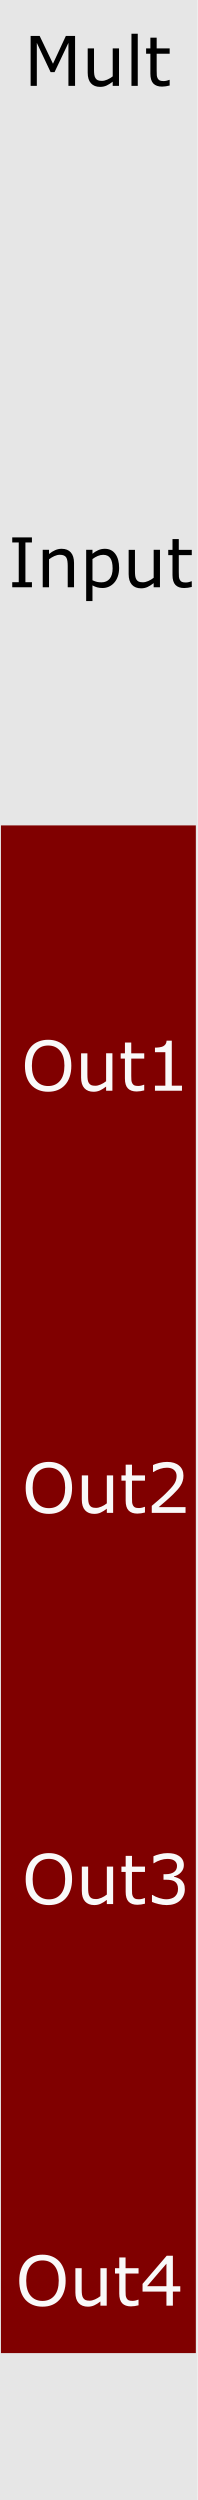
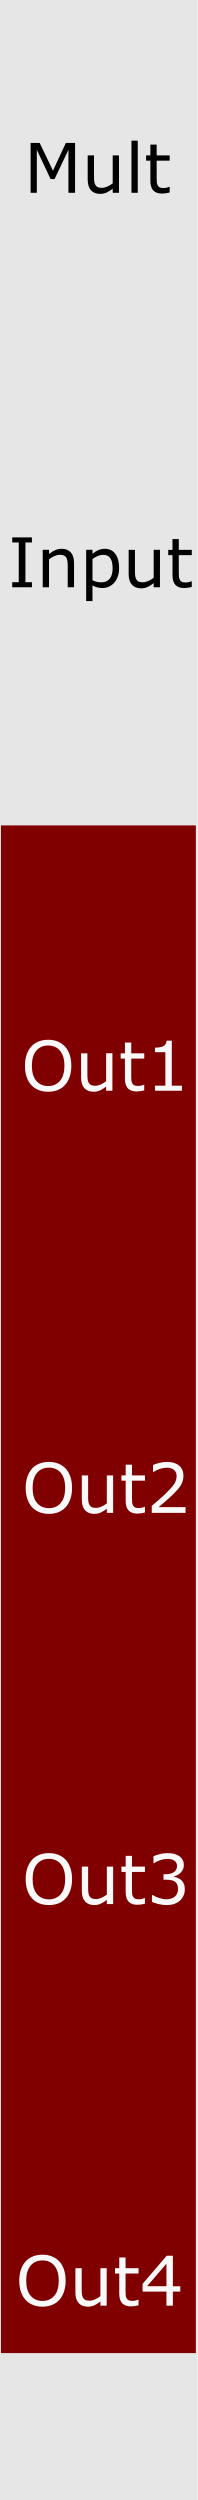
<svg xmlns="http://www.w3.org/2000/svg" width="10.16mm" height="128.5mm" viewBox="0 0 10.16 128.5" version="1.1" id="svg1">
  <defs id="defs1" />
  <g id="layer1" style="display:inline">
    <rect style="display:inline;vector-effect:none;fill:#e6e6e6;fill-opacity:1;fill-rule:evenodd;stroke:none;stroke-width:0.375;stroke-linecap:butt;stroke-linejoin:miter;stroke-miterlimit:4;stroke-dasharray:none;stroke-dashoffset:0;stroke-opacity:1;paint-order:normal" id="rect420" width="10.16" height="128.5" x="3.2981237e-07" y="0" />
    <rect style="display:inline;fill:#800000;stroke-width:0.741" id="rect8" width="10.017" height="78.523" x="0.049" y="42.426" />
-     <path style="display:inline;font-size:3.528px;font-family:Sans;-inkscape-font-specification:'Sans, Normal';stroke-width:0.265" d="M 3.858,4.413 H 3.517 V 2.203 L 2.804,3.707 H 2.601 L 1.893,2.203 V 4.413 H 1.574 V 1.848 H 2.039 L 2.723,3.276 3.385,1.848 h 0.474 z m 2.258,0 H 5.793 V 4.199 q -0.164,0.129 -0.314,0.198 -0.15,0.069 -0.331,0.069 -0.303,0 -0.472,-0.184 Q 4.508,4.096 4.508,3.738 V 2.489 h 0.324 v 1.096 q 0,0.146 0.014,0.251 0.014,0.103 0.059,0.177 0.047,0.076 0.121,0.11 0.074,0.034 0.215,0.034 0.126,0 0.274,-0.065 0.15,-0.065 0.279,-0.167 V 2.489 h 0.324 z m 0.965,0 H 6.757 V 1.733 H 7.081 Z M 8.721,4.396 q -0.091,0.024 -0.2,0.04 -0.107,0.016 -0.191,0.016 -0.295,0 -0.448,-0.158 Q 7.729,4.134 7.729,3.784 V 2.761 H 7.51 V 2.489 H 7.729 V 1.936 H 8.053 V 2.489 H 8.721 V 2.761 H 8.053 v 0.877 q 0,0.152 0.007,0.238 0.007,0.084 0.048,0.158 0.038,0.069 0.103,0.102 0.067,0.031 0.203,0.031 0.079,0 0.165,-0.022 0.086,-0.024 0.124,-0.04 h 0.017 z" id="text1" aria-label="Mult" />
+     <path style="font-size:3.528px;font-family:Sans;-inkscape-font-specification:'Sans, Normal';display:inline;stroke-width:0.265" d="M 3.858,9.911 H 3.517 V 7.701 L 2.804,9.205 H 2.601 L 1.893,7.701 V 9.911 H 1.574 V 7.346 H 2.039 L 2.723,8.774 3.385,7.346 h 0.474 z m 2.258,0 H 5.793 V 9.698 q -0.164,0.129 -0.314,0.198 -0.15,0.069 -0.331,0.069 -0.303,0 -0.472,-0.184 Q 4.508,9.594 4.508,9.236 V 7.987 h 0.324 v 1.096 q 0,0.146 0.014,0.251 0.014,0.103 0.059,0.177 0.047,0.076 0.121,0.11 0.074,0.034 0.215,0.034 0.126,0 0.274,-0.065 Q 5.664,9.525 5.793,9.424 V 7.987 h 0.324 z m 0.965,0 H 6.757 V 7.231 h 0.324 z m 1.64,-0.017 q -0.091,0.024 -0.2,0.04 -0.107,0.016 -0.191,0.016 -0.295,0 -0.448,-0.158 Q 7.729,9.632 7.729,9.282 V 8.259 H 7.51 V 7.987 H 7.729 V 7.434 H 8.053 V 7.987 H 8.721 V 8.259 H 8.053 v 0.877 q 0,0.152 0.007,0.238 0.007,0.084 0.048,0.158 0.038,0.069 0.103,0.102 0.067,0.031 0.203,0.031 0.079,0 0.165,-0.022 0.086,-0.024 0.124,-0.04 h 0.017 z" id="text1" aria-label="Mult" />
    <path d="M 1.641,30.186 H 0.629 V 29.924 H 0.964 V 27.883 H 0.629 V 27.621 H 1.641 v 0.262 H 1.306 v 2.041 h 0.336 z m 2.164,0 H 3.481 v -1.096 q 0,-0.133 -0.016,-0.248 -0.016,-0.117 -0.057,-0.183 -0.043,-0.072 -0.124,-0.107 -0.081,-0.036 -0.21,-0.036 -0.133,0 -0.277,0.065 -0.145,0.065 -0.277,0.167 v 1.437 H 2.196 v -1.924 h 0.324 v 0.214 q 0.152,-0.126 0.314,-0.196 0.162,-0.071 0.332,-0.071 0.312,0 0.475,0.188 0.164,0.188 0.164,0.541 z m 2.317,-0.985 q 0,0.234 -0.067,0.429 -0.067,0.193 -0.189,0.327 -0.114,0.127 -0.269,0.198 -0.153,0.069 -0.326,0.069 -0.15,0 -0.272,-0.033 -0.121,-0.033 -0.246,-0.102 v 0.806 H 4.429 v -2.634 h 0.324 v 0.202 q 0.129,-0.109 0.289,-0.181 0.162,-0.074 0.345,-0.074 0.348,0 0.541,0.264 0.195,0.262 0.195,0.729 z m -0.334,0.009 q 0,-0.348 -0.119,-0.52 -0.119,-0.172 -0.365,-0.172 -0.14,0 -0.281,0.06 -0.141,0.06 -0.27,0.158 v 1.09 q 0.138,0.062 0.236,0.084 0.1,0.022 0.226,0.022 0.27,0 0.422,-0.183 0.152,-0.183 0.152,-0.541 z m 2.434,0.977 H 7.898 v -0.214 q -0.164,0.129 -0.314,0.198 -0.15,0.069 -0.331,0.069 -0.303,0 -0.472,-0.184 Q 6.613,29.869 6.613,29.511 V 28.262 H 6.937 v 1.096 q 0,0.146 0.014,0.251 0.014,0.103 0.059,0.177 0.047,0.076 0.121,0.11 0.074,0.034 0.215,0.034 0.126,0 0.274,-0.065 0.15,-0.065 0.279,-0.167 v -1.437 h 0.324 z m 1.636,-0.017 q -0.091,0.024 -0.2,0.04 -0.107,0.015 -0.191,0.015 -0.295,0 -0.448,-0.158 Q 8.866,29.907 8.866,29.557 v -1.023 h -0.219 v -0.272 h 0.219 V 27.709 h 0.324 v 0.553 h 0.668 v 0.272 H 9.19 v 0.877 q 0,0.152 0.007,0.238 0.007,0.084 0.048,0.158 0.038,0.069 0.103,0.102 0.067,0.031 0.203,0.031 0.079,0 0.165,-0.022 0.086,-0.024 0.124,-0.04 h 0.017 z" id="text2" style="font-size:3.528px;font-family:Sans;-inkscape-font-specification:'Sans, Normal';stroke-width:0.265" aria-label="Input" />
    <path d="m 3.343,53.793 q 0.157,0.172 0.239,0.422 0.084,0.25 0.084,0.567 0,0.317 -0.086,0.568 -0.084,0.25 -0.238,0.417 -0.158,0.174 -0.376,0.262 -0.215,0.088 -0.493,0.088 -0.27,0 -0.493,-0.09 -0.22,-0.09 -0.376,-0.26 -0.155,-0.171 -0.239,-0.419 -0.083,-0.248 -0.083,-0.567 0,-0.314 0.083,-0.562 0.083,-0.25 0.241,-0.427 0.152,-0.169 0.376,-0.258 0.226,-0.09 0.491,-0.09 0.276,0 0.494,0.091 0.22,0.09 0.374,0.257 z m -0.031,0.989 q 0,-0.5 -0.224,-0.77 -0.224,-0.272 -0.612,-0.272 -0.391,0 -0.615,0.272 -0.222,0.27 -0.222,0.77 0,0.505 0.227,0.773 0.227,0.267 0.61,0.267 0.382,0 0.608,-0.267 0.227,-0.269 0.227,-0.773 z M 5.777,56.064 H 5.454 v -0.214 q -0.164,0.129 -0.314,0.198 -0.15,0.069 -0.331,0.069 -0.303,0 -0.472,-0.184 -0.169,-0.186 -0.169,-0.544 v -1.249 h 0.324 v 1.096 q 0,0.146 0.014,0.251 0.014,0.103 0.059,0.177 0.047,0.076 0.121,0.11 0.074,0.034 0.215,0.034 0.126,0 0.274,-0.065 Q 5.324,55.678 5.454,55.576 v -1.437 h 0.324 z m 1.636,-0.017 q -0.091,0.024 -0.2,0.04 -0.107,0.015 -0.191,0.015 -0.295,0 -0.448,-0.158 -0.153,-0.158 -0.153,-0.508 V 54.412 H 6.203 v -0.272 h 0.219 v -0.553 h 0.324 v 0.553 h 0.668 v 0.272 h -0.668 v 0.877 q 0,0.152 0.007,0.238 0.007,0.084 0.048,0.158 0.038,0.069 0.103,0.102 0.067,0.031 0.203,0.031 0.079,0 0.165,-0.022 0.086,-0.024 0.124,-0.04 h 0.017 z m 1.94,0.017 H 7.965 V 55.802 H 8.499 V 54.083 H 7.965 v -0.234 q 0.109,0 0.233,-0.017 0.124,-0.019 0.188,-0.053 0.079,-0.043 0.124,-0.109 0.047,-0.067 0.053,-0.179 h 0.267 v 2.312 h 0.524 z" id="text2-7" style="font-size:3.528px;font-family:Sans;-inkscape-font-specification:'Sans, Normal';fill:#f9f9f9;stroke-width:0.265" aria-label="Out1" />
    <path d="m 3.381,75.49 q 0.157,0.172 0.239,0.422 0.084,0.25 0.084,0.567 0,0.317 -0.086,0.568 -0.084,0.25 -0.238,0.417 -0.158,0.174 -0.376,0.262 -0.215,0.088 -0.493,0.088 -0.27,0 -0.493,-0.09 -0.22,-0.09 -0.376,-0.26 -0.155,-0.171 -0.239,-0.419 -0.083,-0.248 -0.083,-0.567 0,-0.314 0.083,-0.562 0.083,-0.25 0.241,-0.427 0.152,-0.169 0.376,-0.258 0.226,-0.09 0.491,-0.09 0.276,0 0.494,0.091 0.22,0.09 0.374,0.257 z m -0.031,0.989 q 0,-0.5 -0.224,-0.77 -0.224,-0.272 -0.612,-0.272 -0.391,0 -0.615,0.272 -0.222,0.27 -0.222,0.77 0,0.505 0.227,0.773 0.227,0.267 0.61,0.267 0.382,0 0.608,-0.267 0.227,-0.269 0.227,-0.773 z m 2.465,1.282 H 5.491 v -0.214 q -0.164,0.129 -0.314,0.198 -0.15,0.069 -0.331,0.069 -0.303,0 -0.472,-0.184 -0.169,-0.186 -0.169,-0.544 v -1.249 h 0.324 v 1.096 q 0,0.146 0.014,0.251 0.014,0.103 0.059,0.177 0.047,0.076 0.121,0.11 0.074,0.034 0.215,0.034 0.126,0 0.274,-0.065 0.15,-0.065 0.279,-0.167 v -1.437 h 0.324 z m 1.636,-0.017 q -0.091,0.024 -0.2,0.04 -0.107,0.015 -0.191,0.015 -0.295,0 -0.448,-0.158 -0.153,-0.158 -0.153,-0.508 V 76.108 H 6.241 v -0.272 h 0.219 v -0.553 h 0.324 v 0.553 h 0.668 v 0.272 h -0.668 v 0.877 q 0,0.152 0.007,0.238 0.007,0.084 0.048,0.158 0.038,0.069 0.103,0.102 0.067,0.031 0.203,0.031 0.079,0 0.165,-0.022 0.086,-0.024 0.124,-0.04 h 0.017 z m 2.086,0.017 H 7.801 v -0.36 q 0.181,-0.155 0.362,-0.31 0.183,-0.155 0.339,-0.308 0.331,-0.32 0.453,-0.508 0.122,-0.189 0.122,-0.408 0,-0.2 -0.133,-0.312 Q 8.814,75.44 8.578,75.44 q -0.157,0 -0.339,0.055 -0.183,0.055 -0.357,0.169 h -0.017 v -0.362 q 0.122,-0.06 0.326,-0.11 0.205,-0.05 0.396,-0.05 0.394,0 0.618,0.191 0.224,0.189 0.224,0.515 0,0.146 -0.038,0.274 -0.036,0.126 -0.109,0.239 -0.067,0.107 -0.158,0.21 -0.09,0.103 -0.219,0.229 -0.184,0.181 -0.381,0.351 -0.196,0.169 -0.367,0.314 h 1.38 z" id="text2-7-3" style="font-size:3.528px;font-family:Sans;-inkscape-font-specification:'Sans, Normal';fill:#f9f9f9;stroke-width:0.265" aria-label="Out2" />
    <path d="m 3.381,95.598 q 0.157,0.172 0.239,0.422 0.084,0.25 0.084,0.567 0,0.317 -0.086,0.568 -0.084,0.25 -0.238,0.417 -0.158,0.174 -0.376,0.262 -0.215,0.088 -0.493,0.088 -0.27,0 -0.493,-0.09 -0.22,-0.09 -0.376,-0.26 -0.155,-0.171 -0.239,-0.419 -0.083,-0.248 -0.083,-0.567 0,-0.314 0.083,-0.562 0.083,-0.25 0.241,-0.427 0.152,-0.169 0.376,-0.258 0.226,-0.09 0.491,-0.09 0.276,0 0.494,0.091 0.22,0.09 0.374,0.257 z m -0.031,0.989 q 0,-0.5 -0.224,-0.77 -0.224,-0.272 -0.612,-0.272 -0.391,0 -0.615,0.272 -0.222,0.27 -0.222,0.77 0,0.505 0.227,0.773 0.227,0.267 0.61,0.267 0.382,0 0.608,-0.267 0.227,-0.269 0.227,-0.773 z M 5.815,97.868 H 5.491 v -0.214 q -0.164,0.129 -0.314,0.198 -0.15,0.069 -0.331,0.069 -0.303,0 -0.472,-0.184 Q 4.206,97.551 4.206,97.193 v -1.249 h 0.324 v 1.096 q 0,0.146 0.014,0.251 0.014,0.103 0.059,0.177 0.047,0.076 0.121,0.11 0.074,0.034 0.215,0.034 0.126,0 0.274,-0.065 0.15,-0.065 0.279,-0.167 V 95.944 H 5.815 Z m 1.636,-0.017 q -0.091,0.024 -0.2,0.04 -0.107,0.015 -0.191,0.015 -0.295,0 -0.448,-0.158 -0.153,-0.158 -0.153,-0.508 V 96.216 H 6.241 v -0.272 h 0.219 v -0.553 h 0.324 v 0.553 h 0.668 v 0.272 H 6.783 v 0.877 q 0,0.152 0.007,0.238 0.007,0.084 0.048,0.158 0.038,0.069 0.103,0.102 0.067,0.031 0.203,0.031 0.079,0 0.165,-0.022 0.086,-0.024 0.124,-0.04 h 0.017 z m 1.86,-1.218 q 0.083,0.074 0.136,0.186 0.053,0.112 0.053,0.289 0,0.176 -0.064,0.322 -0.064,0.146 -0.179,0.255 -0.129,0.121 -0.305,0.179 -0.174,0.057 -0.382,0.057 -0.214,0 -0.42,-0.052 -0.207,-0.05 -0.339,-0.11 v -0.36 h 0.026 q 0.146,0.096 0.345,0.16 0.198,0.064 0.382,0.064 0.109,0 0.231,-0.036 0.122,-0.036 0.198,-0.107 0.079,-0.076 0.117,-0.167 0.04,-0.091 0.04,-0.231 0,-0.138 -0.045,-0.227 -0.043,-0.091 -0.121,-0.143 -0.078,-0.053 -0.188,-0.072 -0.11,-0.021 -0.238,-0.021 H 8.404 v -0.286 h 0.121 q 0.262,0 0.417,-0.109 0.157,-0.11 0.157,-0.32 0,-0.093 -0.04,-0.162 -0.04,-0.071 -0.11,-0.115 -0.074,-0.045 -0.158,-0.062 -0.084,-0.017 -0.191,-0.017 -0.164,0 -0.348,0.059 -0.184,0.059 -0.348,0.165 h -0.017 v -0.36 q 0.122,-0.06 0.326,-0.11 0.205,-0.052 0.396,-0.052 0.188,0 0.331,0.034 0.143,0.034 0.258,0.11 0.124,0.083 0.188,0.2 0.064,0.117 0.064,0.274 0,0.214 -0.152,0.374 -0.15,0.158 -0.355,0.2 v 0.024 q 0.083,0.014 0.189,0.059 0.107,0.043 0.181,0.109 z" id="text2-7-3-9" style="font-size:3.528px;font-family:Sans;-inkscape-font-specification:'Sans, Normal';fill:#f9f9f9;stroke-width:0.265" aria-label="Out3" />
    <path d="m 3.051,116.239 q 0.157,0.172 0.239,0.422 0.084,0.25 0.084,0.567 0,0.317 -0.086,0.568 -0.084,0.25 -0.238,0.417 -0.158,0.174 -0.376,0.262 -0.215,0.088 -0.493,0.088 -0.27,0 -0.493,-0.09 -0.22,-0.09 -0.376,-0.26 -0.155,-0.171 -0.239,-0.419 -0.083,-0.248 -0.083,-0.567 0,-0.314 0.083,-0.562 0.083,-0.25 0.241,-0.427 0.152,-0.169 0.376,-0.258 0.226,-0.09 0.491,-0.09 0.276,0 0.494,0.091 0.22,0.09 0.374,0.257 z m -0.031,0.989 q 0,-0.5 -0.224,-0.77 -0.224,-0.272 -0.612,-0.272 -0.391,0 -0.615,0.272 -0.222,0.27 -0.222,0.77 0,0.505 0.227,0.773 0.227,0.267 0.61,0.267 0.382,0 0.608,-0.267 0.227,-0.269 0.227,-0.773 z m 2.465,1.282 H 5.161 v -0.214 q -0.164,0.129 -0.314,0.198 -0.15,0.069 -0.331,0.069 -0.303,0 -0.472,-0.184 -0.169,-0.186 -0.169,-0.544 v -1.249 h 0.324 v 1.096 q 0,0.146 0.014,0.251 0.014,0.103 0.059,0.177 0.047,0.076 0.121,0.11 0.074,0.035 0.215,0.035 0.126,0 0.274,-0.066 0.15,-0.066 0.279,-0.167 v -1.437 H 5.485 Z m 1.636,-0.017 q -0.091,0.024 -0.2,0.04 -0.107,0.015 -0.191,0.015 -0.295,0 -0.448,-0.158 -0.153,-0.158 -0.153,-0.508 v -1.023 H 5.911 v -0.272 h 0.219 v -0.553 h 0.324 v 0.553 h 0.668 v 0.272 h -0.668 v 0.877 q 0,0.152 0.007,0.238 0.007,0.084 0.048,0.158 0.038,0.069 0.103,0.102 0.067,0.031 0.203,0.031 0.079,0 0.165,-0.022 0.086,-0.024 0.124,-0.04 h 0.017 z m 2.145,-0.705 H 8.886 v 0.722 H 8.555 v -0.722 H 7.327 v -0.396 l 1.242,-1.447 h 0.317 v 1.568 h 0.381 z m -0.711,-0.276 v -1.158 l -0.994,1.158 z" id="text2-7-3-9-6" style="font-size:3.528px;font-family:Sans;-inkscape-font-specification:'Sans, Normal';fill:#f9f9f9;stroke-width:0.265" aria-label="Out4" />
  </g>
  <g id="layer2" style="display:none">
    <ellipse style="fill:#0000ff;stroke-width:0.17" id="ellipse3-9" cx="5.149" cy="90.536" rx="3.946" ry="3.523" />
    <ellipse style="fill:#0000ff;stroke-width:0.17" id="ellipse3-9-83" cx="5.269" cy="111.476" rx="3.946" ry="3.523" />
    <ellipse style="fill:#0000ff;stroke-width:0.17" id="path2" cx="5.149" cy="70.256" rx="3.946" ry="3.523" />
    <ellipse style="fill:#0000ff;stroke-width:0.17" id="ellipse3-9-8" cx="5.149" cy="48.666" rx="3.946" ry="3.523" />
    <ellipse style="fill:#00ff00;stroke-width:0.17" id="ellipse3-9-8-8" cx="5.149" cy="23.632" rx="3.946" ry="3.523" />
  </g>
</svg>
